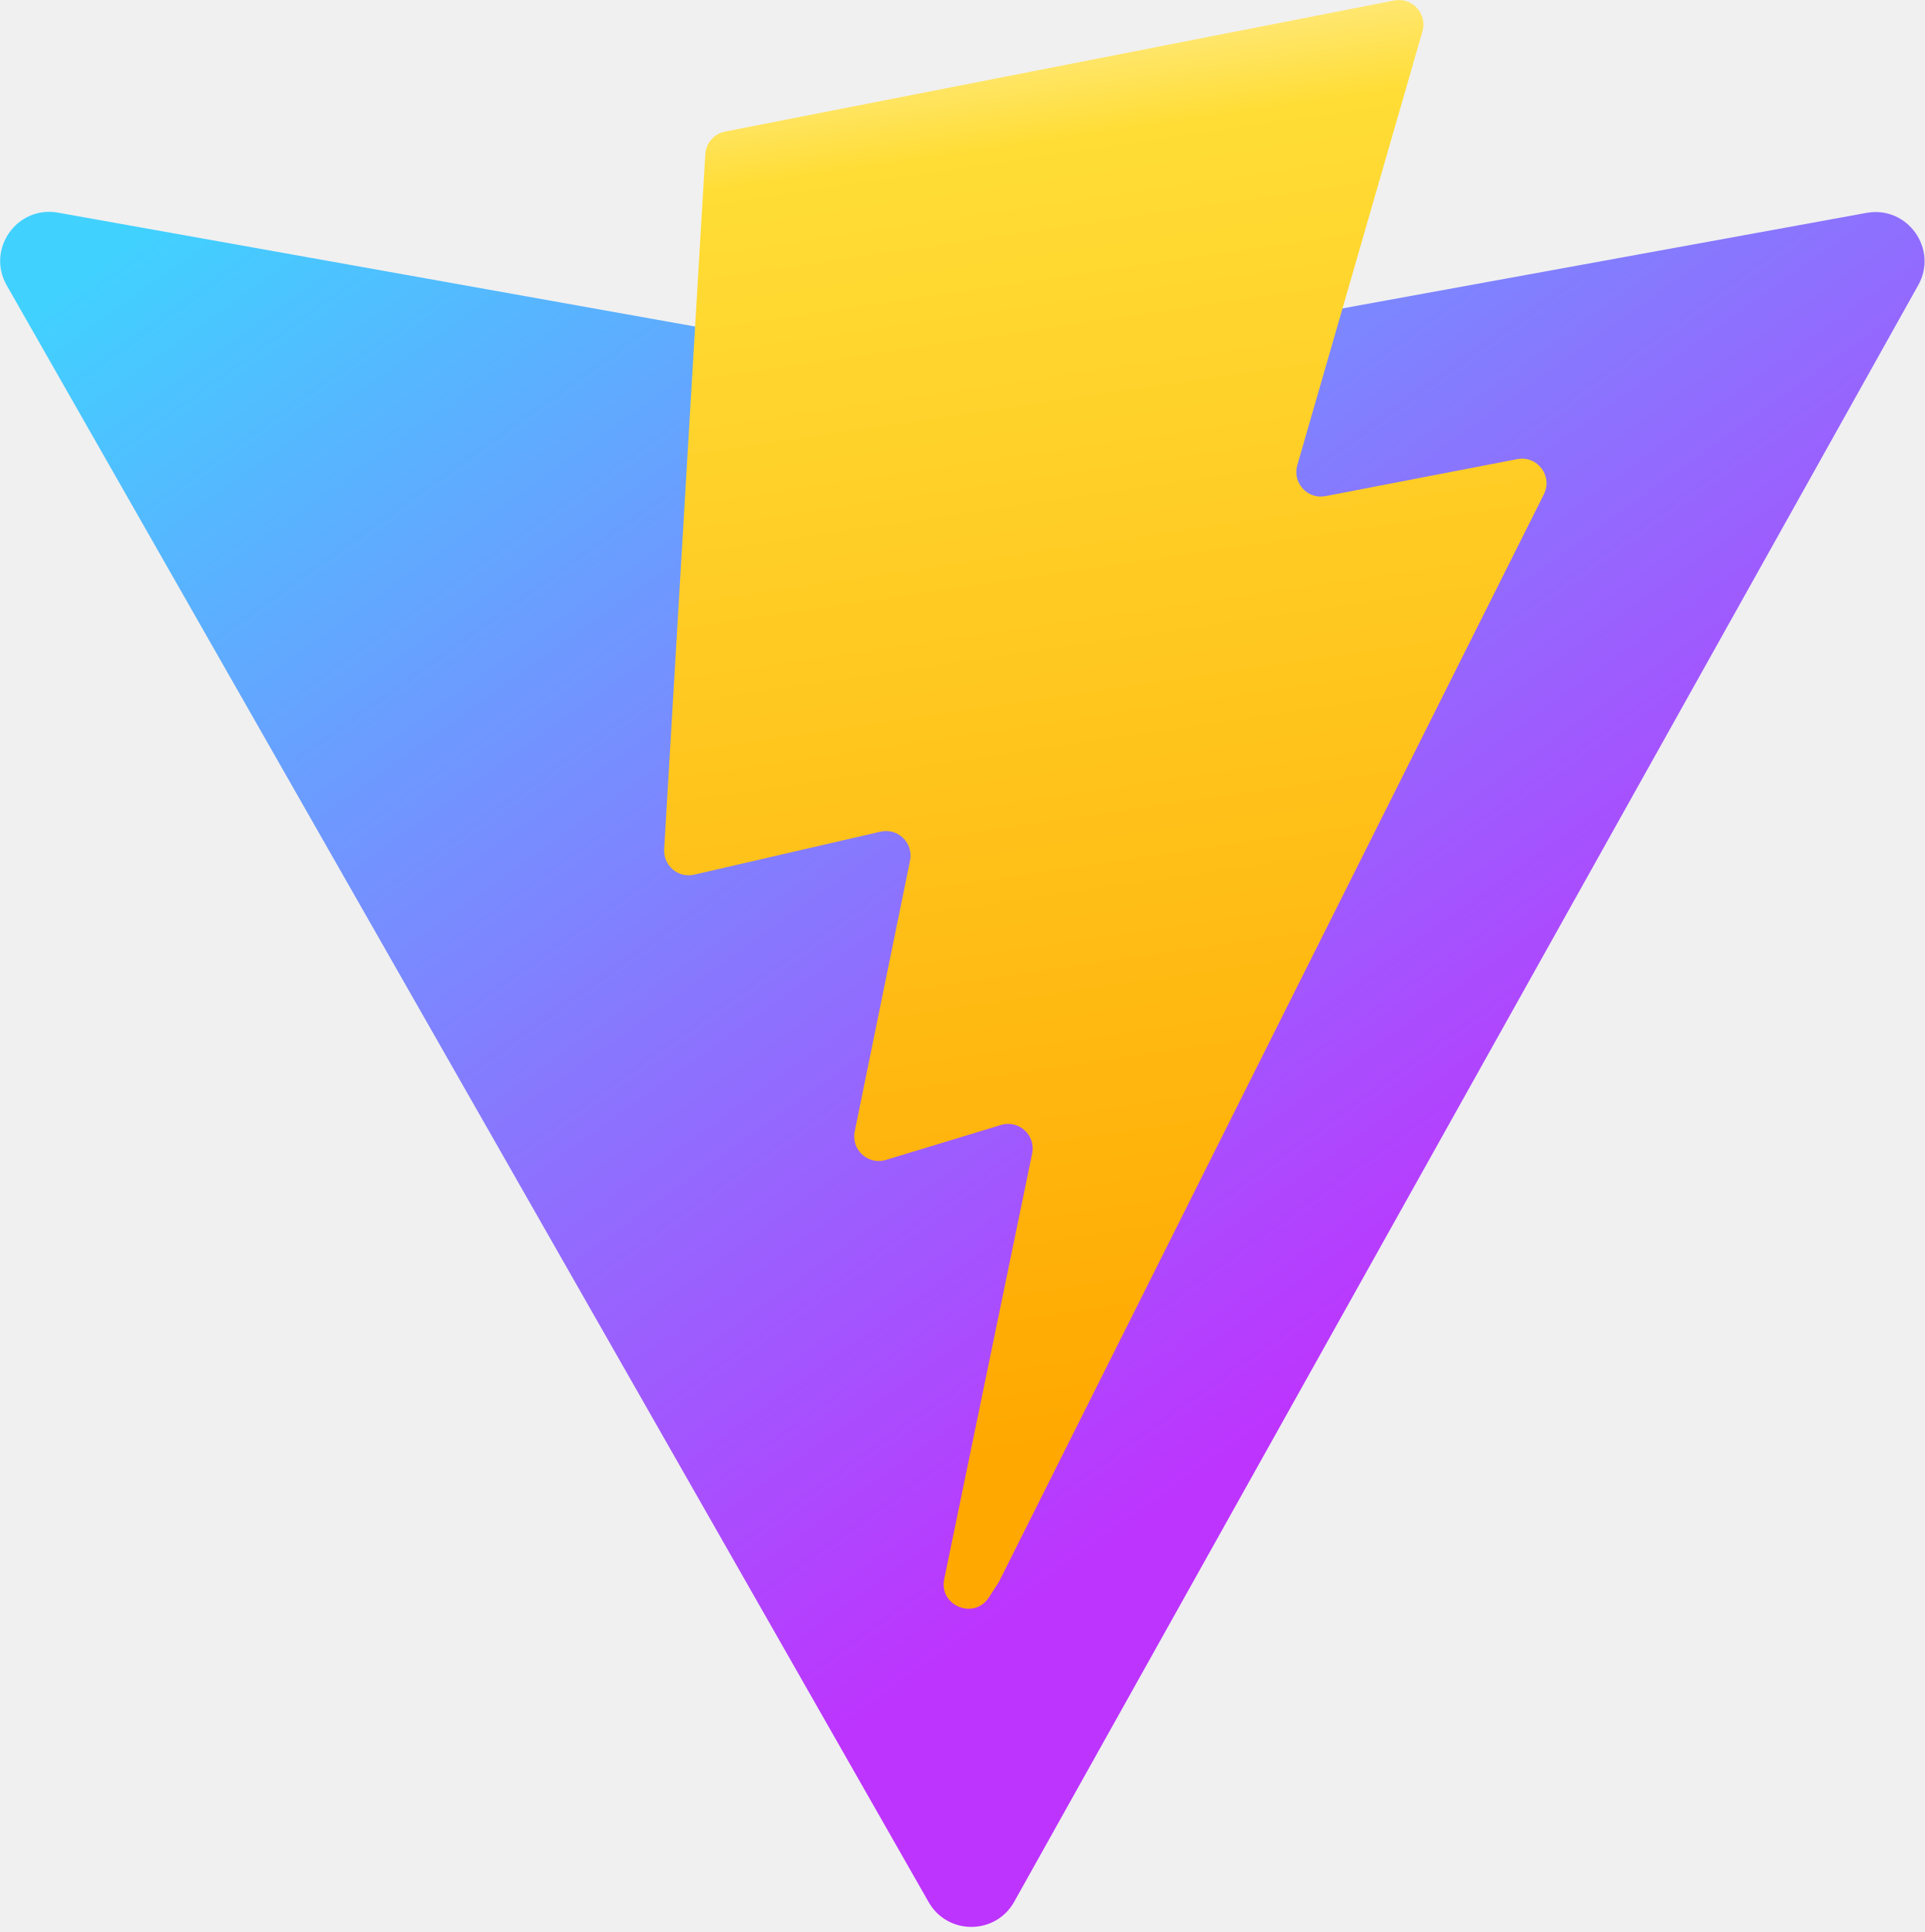
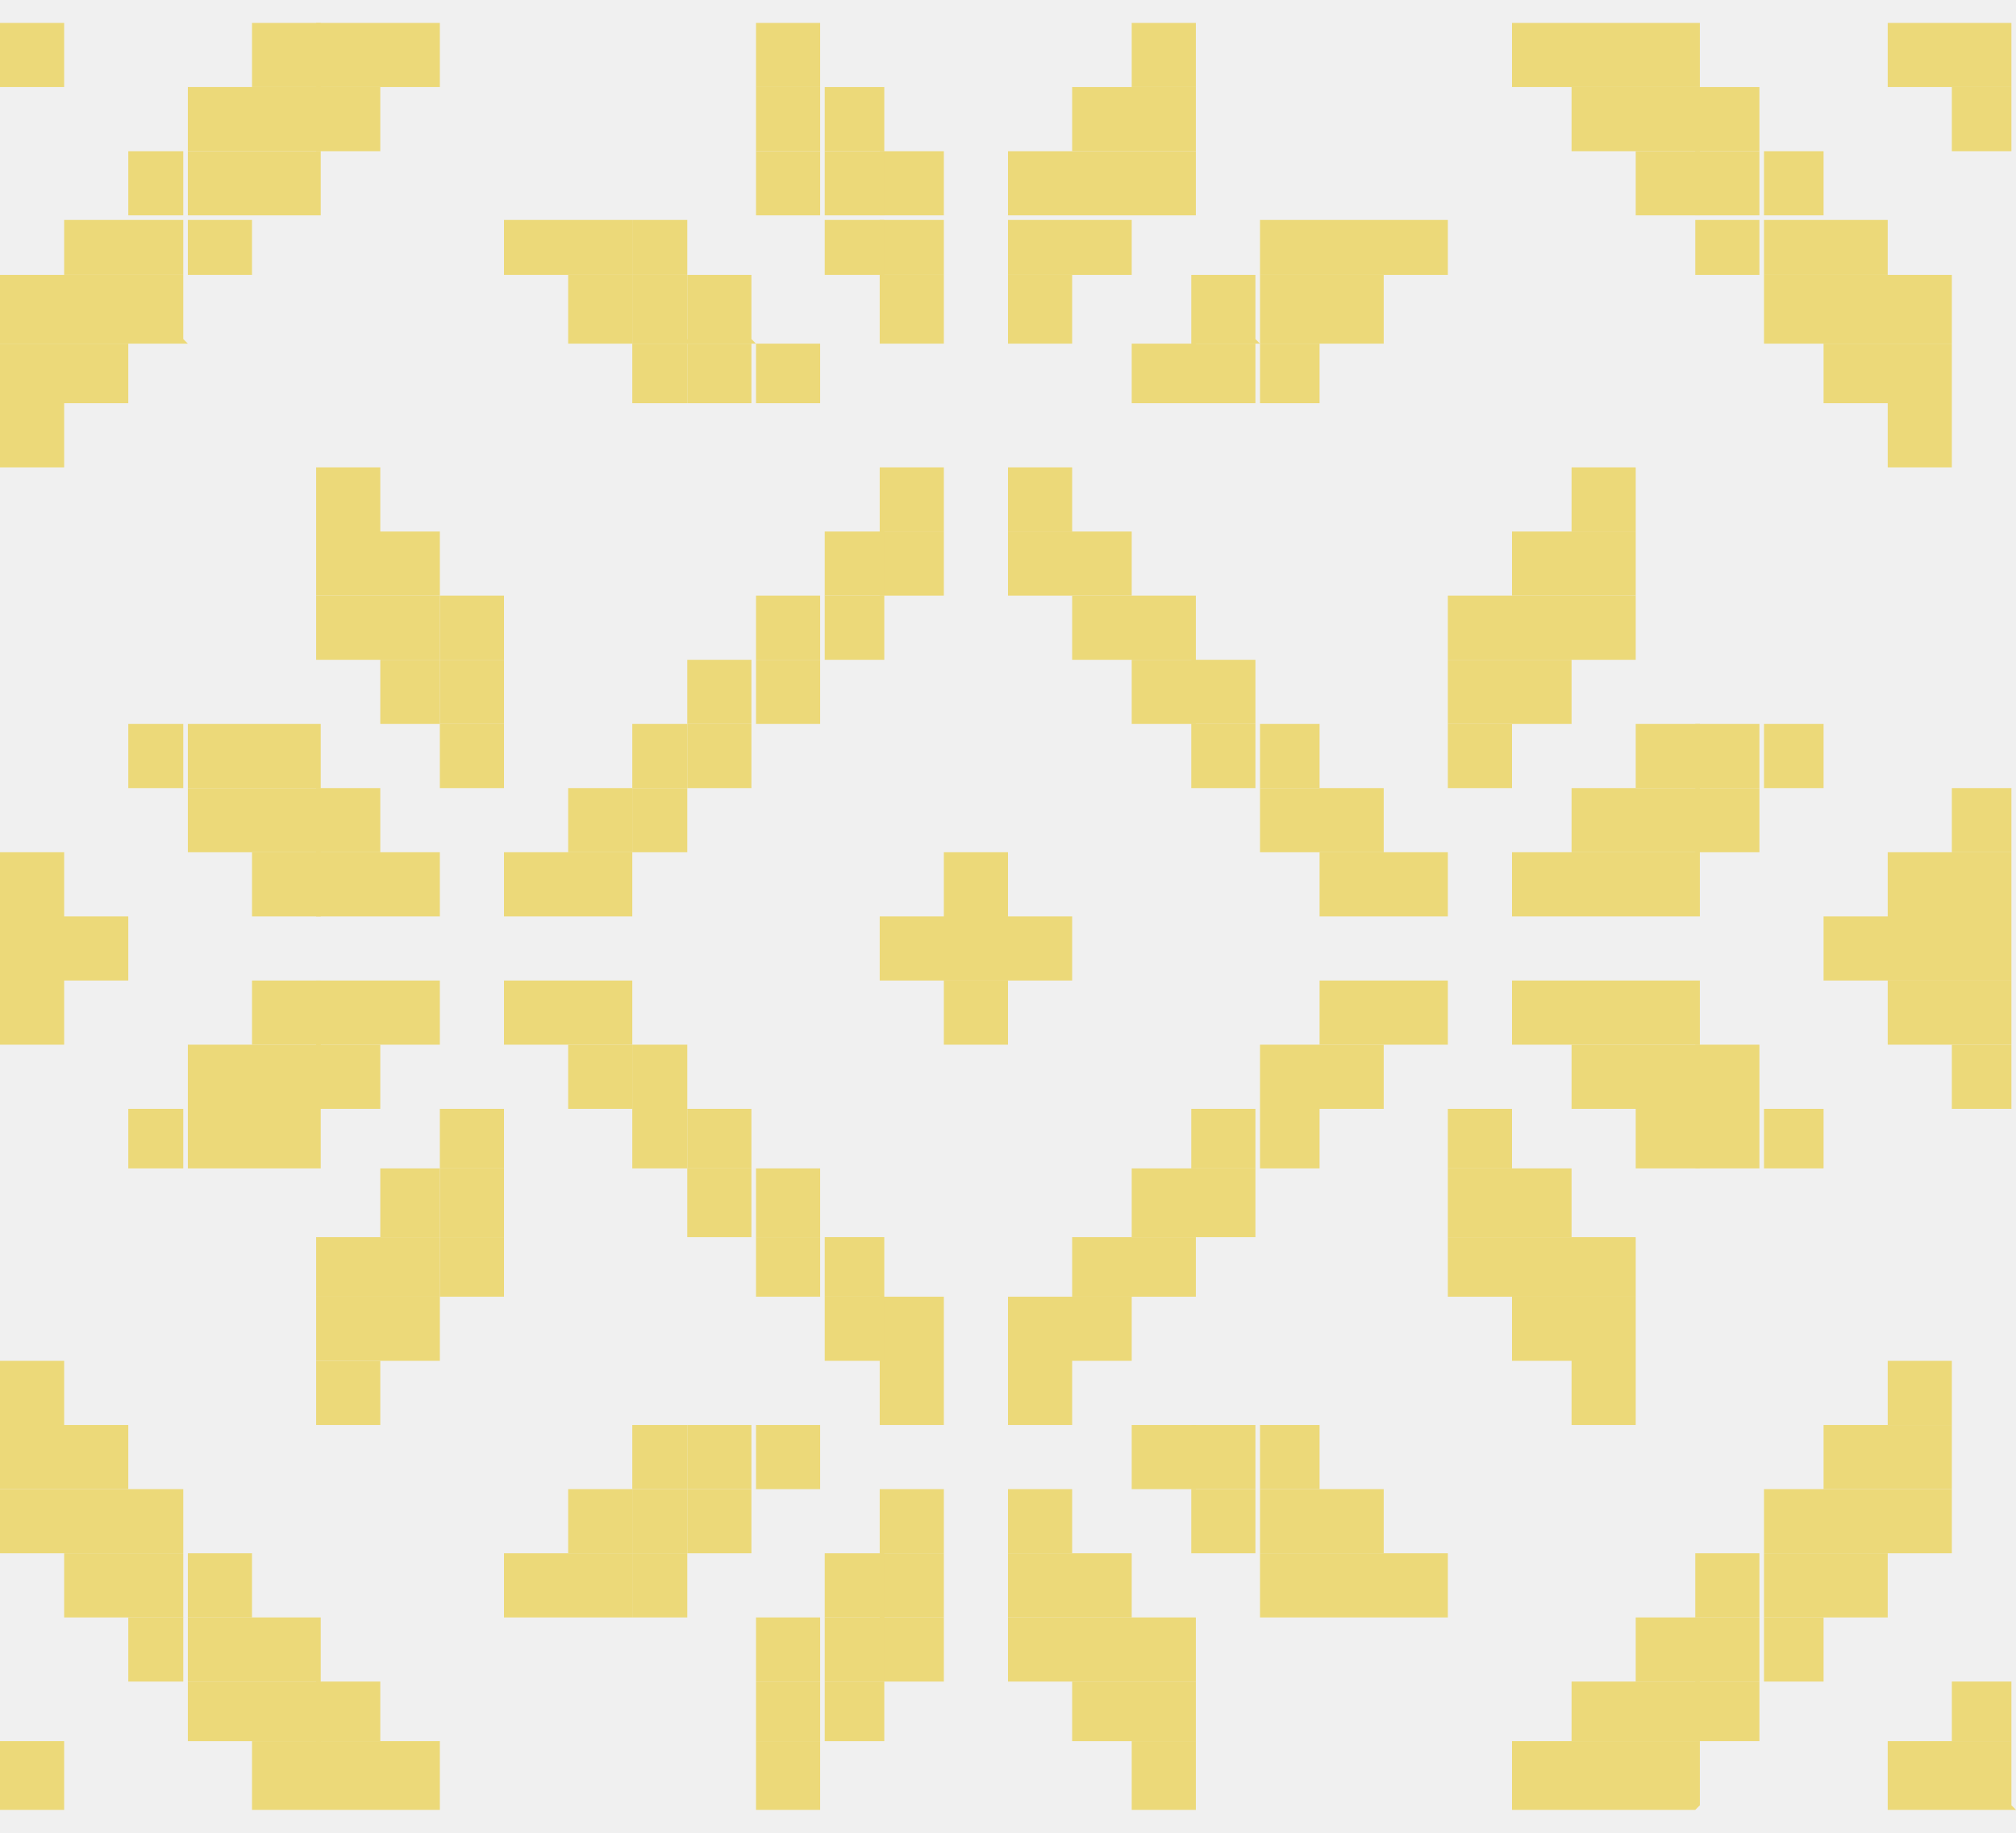
- <svg xmlns="http://www.w3.org/2000/svg" aria-hidden="true" role="img" class="iconify iconify--logos" width="31.88" height="32" preserveAspectRatio="xMidYMid meet" viewBox="0 0 256 257">
+ <svg xmlns="http://www.w3.org/2000/svg" width="44" height="40" fill="none">
+   <g clip-path="url(#a)" fill="#ECD979">
+     <path d="M44 39.5h-1.4V38h1.3v1.4ZM42.6 39.5h-1.4V38h1.4v1.4ZM37 39.5h-1.3V38h1.4v1.4ZM35.7 39.5h-1.4V38h1.4v1.4ZM34.3 39.5H33V38h1.3v1.4ZM26.1 39.5h-1.4V38h1.4v1.4ZM17.9 39.5h-1.4V38h1.4v1.4ZM9.6 39.5H8.3V38h1.3v1.4ZM8.3 39.5H6.9V38h1.4v1.4Z" />
+     <path d="M6.9 39.5H5.5V38H7v1.4ZM1.4 39.5H0V38h1.4v1.4ZM44 38h-1.4v-1.3h1.3V38ZM38.5 38H37v-1.3h1.4V38Z" />
+     <path d="M37 38h-1.3v-1.3h1.4V38ZM35.7 38h-1.4v-1.3h1.4V38ZM26.1 38h-1.4v-1.3h1.4V38ZM24.7 38h-1.3v-1.3h1.3V38ZM19.2 38H18v-1.3h1.3V38ZM17.9 38h-1.4v-1.3h1.4V38ZM8.3 38H6.9v-1.3h1.4V38Z" />
+     <path d="M6.9 38H5.5v-1.3H7V38ZM5.5 38H4.1v-1.3h1.4V38ZM39.8 36.7h-1.3v-1.4h1.3v1.4ZM38.5 36.7H37v-1.4h1.4v1.4Z" />
+     <path d="M37 36.7h-1.3v-1.4h1.4v1.4ZM26.1 36.7h-1.4v-1.4h1.4v1.4ZM24.7 36.7h-1.3v-1.4h1.3v1.4ZM23.4 36.7H22v-1.4h1.4v1.4ZM20.6 36.7h-1.4v-1.4h1.4v1.4Z" />
+     <path d="M19.2 36.7H18v-1.4h1.3v1.4ZM17.9 36.7h-1.4v-1.4h1.4v1.4ZM6.9 36.7H5.5v-1.4H7v1.4ZM5.5 36.7H4.1v-1.4h1.4v1.4ZM4.1 36.7H2.8v-1.4H4v1.4ZM41.2 35.3h-1.4v-1.4h1.4v1.4ZM39.8 35.3h-1.3v-1.4h1.3v1.4ZM38.5 35.3H37v-1.4h1.4v1.4ZM31.6 35.3h-1.4v-1.4h1.4v1.4ZM30.2 35.3h-1.4v-1.4h1.4v1.4ZM28.8 35.3h-1.3v-1.4h1.3v1.4ZM24.7 35.3h-1.3v-1.4h1.3v1.4ZM23.4 35.3H22v-1.4h1.4v1.4ZM20.6 35.3h-1.4v-1.4h1.4v1.4Z" />
+     <path d="M19.2 35.3H18v-1.4h1.3v1.4ZM15.1 35.3h-1.3v-1.4H15v1.4Z" />
+     <path d="M13.8 35.3h-1.4v-1.4h1.4v1.4ZM12.4 35.3H11v-1.4h1.4v1.4ZM5.5 35.3H4.1v-1.4h1.4v1.4ZM4.1 35.3H2.8v-1.4H4v1.4ZM2.8 35.3H1.4v-1.4h1.4v1.4ZM42.6 33.9h-1.4v-1.4h1.4v1.4ZM41.2 33.9h-1.4v-1.4h1.4v1.4ZM39.8 33.9h-1.3v-1.4h1.3v1.4ZM30.2 33.9h-1.4v-1.4h1.4v1.4ZM28.8 33.9h-1.3v-1.4h1.3v1.4ZM27.5 33.9H26v-1.4h1.4v1.4ZM23.4 33.9H22v-1.4h1.4v1.4ZM20.6 33.9h-1.4v-1.4h1.4v1.4ZM16.5 33.9H15v-1.4h1.4v1.4Z" />
+     <path d="M15.1 33.9h-1.3v-1.4H15v1.4Z" />
+     <path d="M13.8 33.9h-1.4v-1.4h1.4v1.4ZM4.1 33.9H2.8v-1.4H4v1.4ZM2.8 33.9H1.4v-1.4h1.4v1.4ZM1.4 33.9H0v-1.4h1.4v1.4ZM42.6 32.5h-1.4v-1.4h1.4v1.4ZM41.2 32.5h-1.4v-1.4h1.4v1.4ZM28.8 32.5h-1.3v-1.4h1.3v1.4ZM27.5 32.5H26v-1.4h1.4v1.4Z" />
+     <path d="M26.1 32.5h-1.4v-1.4h1.4v1.4ZM17.9 32.5h-1.4v-1.4h1.4v1.4ZM16.5 32.5H15v-1.4h1.4v1.4Z" />
+     <path d="M15.1 32.5h-1.3v-1.4H15v1.4ZM2.8 32.5H1.4v-1.4h1.4v1.4ZM1.4 32.5H0v-1.4h1.4v1.4ZM42.6 31.1h-1.4v-1.4h1.4v1.4ZM35.7 31.1h-1.4v-1.4h1.4v1.4ZM23.4 31.1H22v-1.4h1.4v1.4ZM20.6 31.1h-1.4v-1.4h1.4v1.4ZM8.3 31.1H6.9v-1.4h1.4v1.4ZM1.4 31.1H0v-1.4h1.4v1.4ZM35.7 29.7h-1.4v-1.4h1.4v1.4ZM34.3 29.7H33v-1.4h1.3v1.4ZM24.7 29.7h-1.3v-1.4h1.3v1.4ZM23.4 29.7H22v-1.4h1.4v1.4ZM20.6 29.7h-1.4v-1.4h1.4v1.4Z" />
+     <path d="M19.2 29.7H18v-1.4h1.3v1.4ZM9.6 29.7H8.3v-1.4h1.3v1.4ZM8.3 29.7H6.9v-1.4h1.4v1.4ZM35.7 28.3h-1.4V27h1.4v1.4ZM34.3 28.3H33V27h1.3v1.4ZM33 28.3h-1.4V27H33v1.4ZM26.1 28.3h-1.4V27h1.4v1.4ZM24.7 28.3h-1.3V27h1.3v1.4Z" />
+     <path d="M19.2 28.3H18V27h1.3v1.4ZM17.9 28.3h-1.4V27h1.4v1.4ZM11 28.3H9.6V27H11v1.4Z" />
+     <path d="M9.6 28.3H8.3V27h1.3v1.4ZM8.3 28.3H6.9V27h1.4v1.4ZM34.3 27H33v-1.5h1.3V27ZM33 27h-1.4v-1.5H33V27ZM27.5 27H26v-1.5h1.4V27Z" />
+     <path d="M26.1 27h-1.4v-1.5h1.4V27ZM17.9 27h-1.4v-1.5h1.4V27ZM16.5 27H15v-1.5h1.4V27ZM11 27H9.6v-1.5H11V27Z" />
+     <path d="M9.6 27H8.3v-1.5h1.3V27ZM39.8 25.5h-1.3v-1.3h1.3v1.3ZM38.5 25.5H37v-1.3h1.4v1.3Z" />
+     <path d="M37 25.5h-1.3v-1.3h1.4v1.3ZM33 25.5h-1.4v-1.3H33v1.3ZM28.8 25.5h-1.3v-1.3h1.3v1.3ZM27.5 25.5H26v-1.3h1.4v1.3ZM16.5 25.5H15v-1.3h1.4v1.3Z" />
+     <path d="M15.1 25.5h-1.3v-1.3H15v1.3ZM11 25.5H9.6v-1.3H11v1.3ZM6.9 25.5H5.5v-1.3H7v1.3ZM5.5 25.5H4.1v-1.3h1.4v1.3ZM4.1 25.5H2.8v-1.3H4v1.3ZM44 24.2h-1.4v-1.4h1.3v1.4ZM38.5 24.2H37v-1.4h1.4v1.4Z" />
+     <path d="M37 24.2h-1.3v-1.4h1.4v1.4ZM35.7 24.2h-1.4v-1.4h1.4v1.4ZM30.2 24.2h-1.4v-1.4h1.4v1.4ZM28.8 24.2h-1.3v-1.4h1.3v1.4ZM15.1 24.2h-1.3v-1.4H15v1.4Z" />
+     <path d="M13.8 24.2h-1.4v-1.4h1.4v1.4ZM8.3 24.2H6.9v-1.4h1.4v1.4Z" />
+     <path d="M6.9 24.2H5.5v-1.4H7v1.4ZM5.5 24.2H4.1v-1.4h1.4v1.4ZM44 22.8h-1.4v-1.4h1.3v1.4ZM42.6 22.8h-1.4v-1.4h1.4v1.4ZM37 22.8h-1.3v-1.4h1.4v1.4ZM35.7 22.8h-1.4v-1.4h1.4v1.4ZM34.3 22.8H33v-1.4h1.3v1.4ZM31.6 22.8h-1.4v-1.4h1.4v1.4ZM30.2 22.8h-1.4v-1.4h1.4v1.4ZM22 22.8h-1.4v-1.4H22v1.4ZM13.8 22.8h-1.4v-1.4h1.4v1.4ZM12.4 22.8H11v-1.4h1.4v1.4ZM9.6 22.8H8.3v-1.4h1.3v1.4ZM8.3 22.8H6.9v-1.4h1.4v1.4Z" />
+     <path d="M6.9 22.8H5.5v-1.4H7v1.4ZM1.4 21.4H0V20h1.4v1.4ZM2.8 21.4H1.4V20h1.4v1.4ZM1.4 22.8H0v-1.4h1.4v1.4ZM1.4 20H0v-1.4h1.4V20ZM44 21.4h-1.4V20h1.3v1.4ZM42.6 21.4h-1.4V20h1.4v1.4ZM41.2 21.4h-1.4V20h1.4v1.4ZM23.4 21.4H22V20h1.4v1.4ZM22 21.4h-1.4V20H22v1.4ZM20.6 21.4h-1.4V20h1.4v1.4ZM44 20h-1.4v-1.4h1.3V20ZM42.6 20h-1.4v-1.4h1.4V20ZM37 20h-1.3v-1.4h1.4V20ZM35.7 20h-1.4v-1.4h1.4V20ZM34.3 20H33v-1.4h1.3V20ZM31.6 20h-1.4v-1.4h1.4V20ZM30.2 20h-1.4v-1.4h1.4V20ZM22 20h-1.4v-1.4H22V20ZM13.8 20h-1.4v-1.4h1.4V20ZM12.4 20H11v-1.4h1.4V20ZM9.6 20H8.3v-1.4h1.3V20ZM8.3 20H6.9v-1.4h1.4V20Z" />
+     <path d="M6.9 20H5.5v-1.4H7V20ZM44 18.6h-1.4v-1.4h1.3v1.4ZM38.5 18.6H37v-1.4h1.4v1.4Z" />
+     <path d="M37 18.6h-1.3v-1.4h1.4v1.4ZM35.7 18.6h-1.4v-1.4h1.4v1.4ZM30.2 18.6h-1.4v-1.4h1.4v1.4ZM28.8 18.6h-1.3v-1.4h1.3v1.4ZM15.1 18.6h-1.3v-1.4H15v1.4Z" />
+     <path d="M13.8 18.6h-1.4v-1.4h1.4v1.4ZM8.3 18.6H6.9v-1.4h1.4v1.4Z" />
+     <path d="M6.9 18.6H5.5v-1.4H7v1.4ZM5.5 18.6H4.1v-1.4h1.4v1.4ZM39.8 17.2h-1.3v-1.4h1.3v1.4ZM38.5 17.2H37v-1.4h1.4v1.4Z" />
+     <path d="M37 17.2h-1.3v-1.4h1.4v1.4ZM33 17.2h-1.4v-1.4H33v1.4ZM28.8 17.2h-1.3v-1.4h1.3v1.4ZM27.5 17.2H26v-1.4h1.4v1.4ZM16.5 17.2H15v-1.4h1.4v1.4Z" />
+     <path d="M15.1 17.2h-1.3v-1.4H15v1.4ZM11 17.2H9.6v-1.4H11v1.4ZM6.9 17.2H5.5v-1.4H7v1.4ZM5.5 17.2H4.1v-1.4h1.4v1.4ZM4.1 17.2H2.8v-1.4H4v1.4ZM34.3 15.8H33v-1.4h1.3v1.4ZM33 15.8h-1.4v-1.4H33v1.4ZM27.5 15.8H26v-1.4h1.4v1.4Z" />
+     <path d="M26.1 15.8h-1.4v-1.4h1.4v1.4ZM17.9 15.8h-1.4v-1.4h1.4v1.4ZM16.5 15.8H15v-1.4h1.4v1.4ZM11 15.8H9.6v-1.4H11v1.4Z" />
+     <path d="M9.6 15.8H8.3v-1.4h1.3v1.4ZM35.7 14.4h-1.4V13h1.4v1.4ZM34.3 14.4H33V13h1.3v1.4ZM33 14.4h-1.4V13H33v1.4ZM26.1 14.4h-1.4V13h1.4v1.4ZM24.7 14.4h-1.3V13h1.3v1.4ZM19.2 14.4H18V13h1.3v1.4ZM17.9 14.4h-1.4V13h1.4v1.4ZM11 14.4H9.6V13H11v1.4Z" />
+     <path d="M9.6 14.4H8.3V13h1.3v1.4ZM8.3 14.4H6.9V13h1.4v1.4ZM35.7 13h-1.4v-1.4h1.4V13ZM34.3 13H33v-1.4h1.3V13ZM24.7 13h-1.3v-1.4h1.3V13ZM23.4 13H22v-1.4h1.4V13ZM20.6 13h-1.4v-1.4h1.4V13Z" />
+     <path d="M19.2 13H18v-1.4h1.3V13ZM9.6 13H8.3v-1.4h1.3V13ZM8.3 13H6.9v-1.4h1.4V13ZM35.7 11.6h-1.4v-1.4h1.4v1.4ZM23.4 11.6H22v-1.4h1.4v1.4ZM20.6 11.6h-1.4v-1.4h1.4v1.4ZM8.3 11.6H6.9v-1.4h1.4v1.4ZM42.6 10.2h-1.4V8.8h1.4v1.4ZM1.4 10.2H0V8.8h1.4v1.4ZM42.6 8.8h-1.4V7.5h1.4v1.3ZM41.2 8.8h-1.4V7.5h1.4v1.3ZM28.8 8.8h-1.3V7.5h1.3v1.3ZM27.5 8.8H26V7.5h1.4v1.3Z" />
+     <path d="M26.1 8.8h-1.4V7.5h1.4v1.3ZM17.9 8.8h-1.4V7.5h1.4v1.3ZM16.5 8.8H15V7.5h1.4v1.3Z" />
+     <path d="M15.1 8.8h-1.3V7.5H15v1.3ZM2.8 8.8H1.4V7.5h1.4v1.3ZM1.4 8.8H0V7.5h1.4v1.3ZM42.6 7.5h-1.4V6h1.4v1.4ZM41.2 7.5h-1.4V6h1.4v1.4ZM39.8 7.5h-1.3V6h1.3v1.4ZM30.2 7.5h-1.4V6h1.4v1.4ZM28.8 7.5h-1.3V6h1.3v1.4ZM27.5 7.5H26V6h1.4v1.4ZM23.4 7.5H22V6h1.4v1.4ZM20.6 7.5h-1.4V6h1.4v1.4ZM16.5 7.5H15V6h1.4v1.4Z" />
+     <path d="M15.1 7.5h-1.3V6H15v1.4Z" />
+     <path d="M13.8 7.5h-1.4V6h1.4v1.4ZM4.1 7.5H2.8V6H4v1.4ZM2.8 7.5H1.4V6h1.4v1.4ZM1.4 7.5H0V6h1.4v1.4ZM41.2 6h-1.4V4.8h1.4V6ZM39.8 6h-1.3V4.8h1.3V6ZM38.5 6H37V4.8h1.4V6ZM31.6 6h-1.4V4.8h1.4V6ZM30.2 6h-1.4V4.8h1.4V6ZM28.8 6h-1.3V4.8h1.3V6ZM24.7 6h-1.3V4.8h1.3V6ZM23.4 6H22V4.8h1.4V6ZM20.6 6h-1.4V4.8h1.4V6Z" />
+     <path d="M19.2 6H18V4.8h1.3V6ZM15.1 6h-1.3V4.8H15V6Z" />
+     <path d="M13.8 6h-1.4V4.8h1.4V6ZM12.4 6H11V4.8h1.4V6ZM5.5 6H4.1V4.8h1.4V6ZM4.1 6H2.8V4.8H4V6ZM2.8 6H1.4V4.8h1.4V6ZM39.8 4.7h-1.3V3.3h1.3v1.4ZM38.5 4.7H37V3.3h1.4v1.4Z" />
+     <path d="M37 4.7h-1.3V3.3h1.4v1.4ZM26.1 4.7h-1.4V3.3h1.4v1.4ZM24.7 4.7h-1.3V3.3h1.3v1.4ZM23.4 4.7H22V3.3h1.4v1.4ZM20.6 4.7h-1.4V3.3h1.4v1.4Z" />
+     <path d="M19.2 4.7H18V3.3h1.3v1.4ZM17.9 4.7h-1.4V3.3h1.4v1.4ZM6.9 4.7H5.5V3.3H7v1.4ZM5.5 4.7H4.1V3.3h1.4v1.4ZM4.1 4.7H2.8V3.3H4v1.4ZM44 3.3h-1.4V1.9h1.3v1.4ZM38.5 3.3H37V1.9h1.4v1.4Z" />
+     <path d="M37 3.3h-1.3V1.9h1.4v1.4ZM35.7 3.3h-1.4V1.9h1.4v1.4ZM26.1 3.3h-1.4V1.9h1.4v1.4ZM24.7 3.3h-1.3V1.9h1.3v1.4ZM19.2 3.3H18V1.9h1.3v1.4ZM17.9 3.3h-1.4V1.9h1.4v1.4ZM8.3 3.3H6.9V1.9h1.4v1.4Z" />
+     <path d="M6.9 3.3H5.5V1.9H7v1.4ZM5.5 3.3H4.1V1.9h1.4v1.4ZM44 1.9h-1.4V.5h1.3v1.4ZM42.6 1.9h-1.4V.5h1.4v1.4ZM37 1.9h-1.3V.5h1.4v1.4ZM35.7 1.9h-1.4V.5h1.4v1.4ZM34.3 1.9H33V.5h1.3v1.4ZM26.1 1.9h-1.4V.5h1.4v1.4ZM17.9 1.9h-1.4V.5h1.4v1.4ZM9.6 1.9H8.3V.5h1.3v1.4ZM8.3 1.9H6.9V.5h1.4v1.4Z" />
+     <path d="M6.9 1.9H5.5V.5H7v1.4ZM1.4 1.9H0V.5h1.4v1.4Z" />
+   </g>
  <defs>
-     <linearGradient id="IconifyId1813088fe1fbc01fb466" x1="-.828%" x2="57.636%" y1="7.652%" y2="78.411%">
-       <stop offset="0%" stop-color="#41D1FF" />
-       <stop offset="100%" stop-color="#BD34FE" />
-     </linearGradient>
-     <linearGradient id="IconifyId1813088fe1fbc01fb467" x1="43.376%" x2="50.316%" y1="2.242%" y2="89.03%">
-       <stop offset="0%" stop-color="#FFEA83" />
-       <stop offset="8.333%" stop-color="#FFDD35" />
-       <stop offset="100%" stop-color="#FFA800" />
-     </linearGradient>
+     <clipPath id="a">
+       <path fill="#fff" transform="translate(0 .5)" d="M0 0h44v39H0z" />
+     </clipPath>
  </defs>
-   <path fill="url(#IconifyId1813088fe1fbc01fb466)" d="M255.153 37.938L134.897 252.976c-2.483 4.44-8.862 4.466-11.382.048L.875 37.958c-2.746-4.814 1.371-10.646 6.827-9.67l120.385 21.517a6.537 6.537 0 0 0 2.322-.004l117.867-21.483c5.438-.991 9.574 4.796 6.877 9.62Z" />
-   <path fill="url(#IconifyId1813088fe1fbc01fb467)" d="M185.432.063L96.44 17.501a3.268 3.268 0 0 0-2.634 3.014l-5.474 92.456a3.268 3.268 0 0 0 3.997 3.378l24.777-5.718c2.318-.535 4.413 1.507 3.936 3.838l-7.361 36.047c-.495 2.426 1.782 4.5 4.151 3.78l15.304-4.649c2.372-.72 4.652 1.36 4.15 3.788l-11.698 56.621c-.732 3.542 3.979 5.473 5.943 2.437l1.313-2.028l72.516-144.72c1.215-2.423-.88-5.186-3.54-4.672l-25.505 4.922c-2.396.462-4.435-1.77-3.759-4.114l16.646-57.705c.677-2.35-1.37-4.583-3.769-4.113Z" />
</svg>
